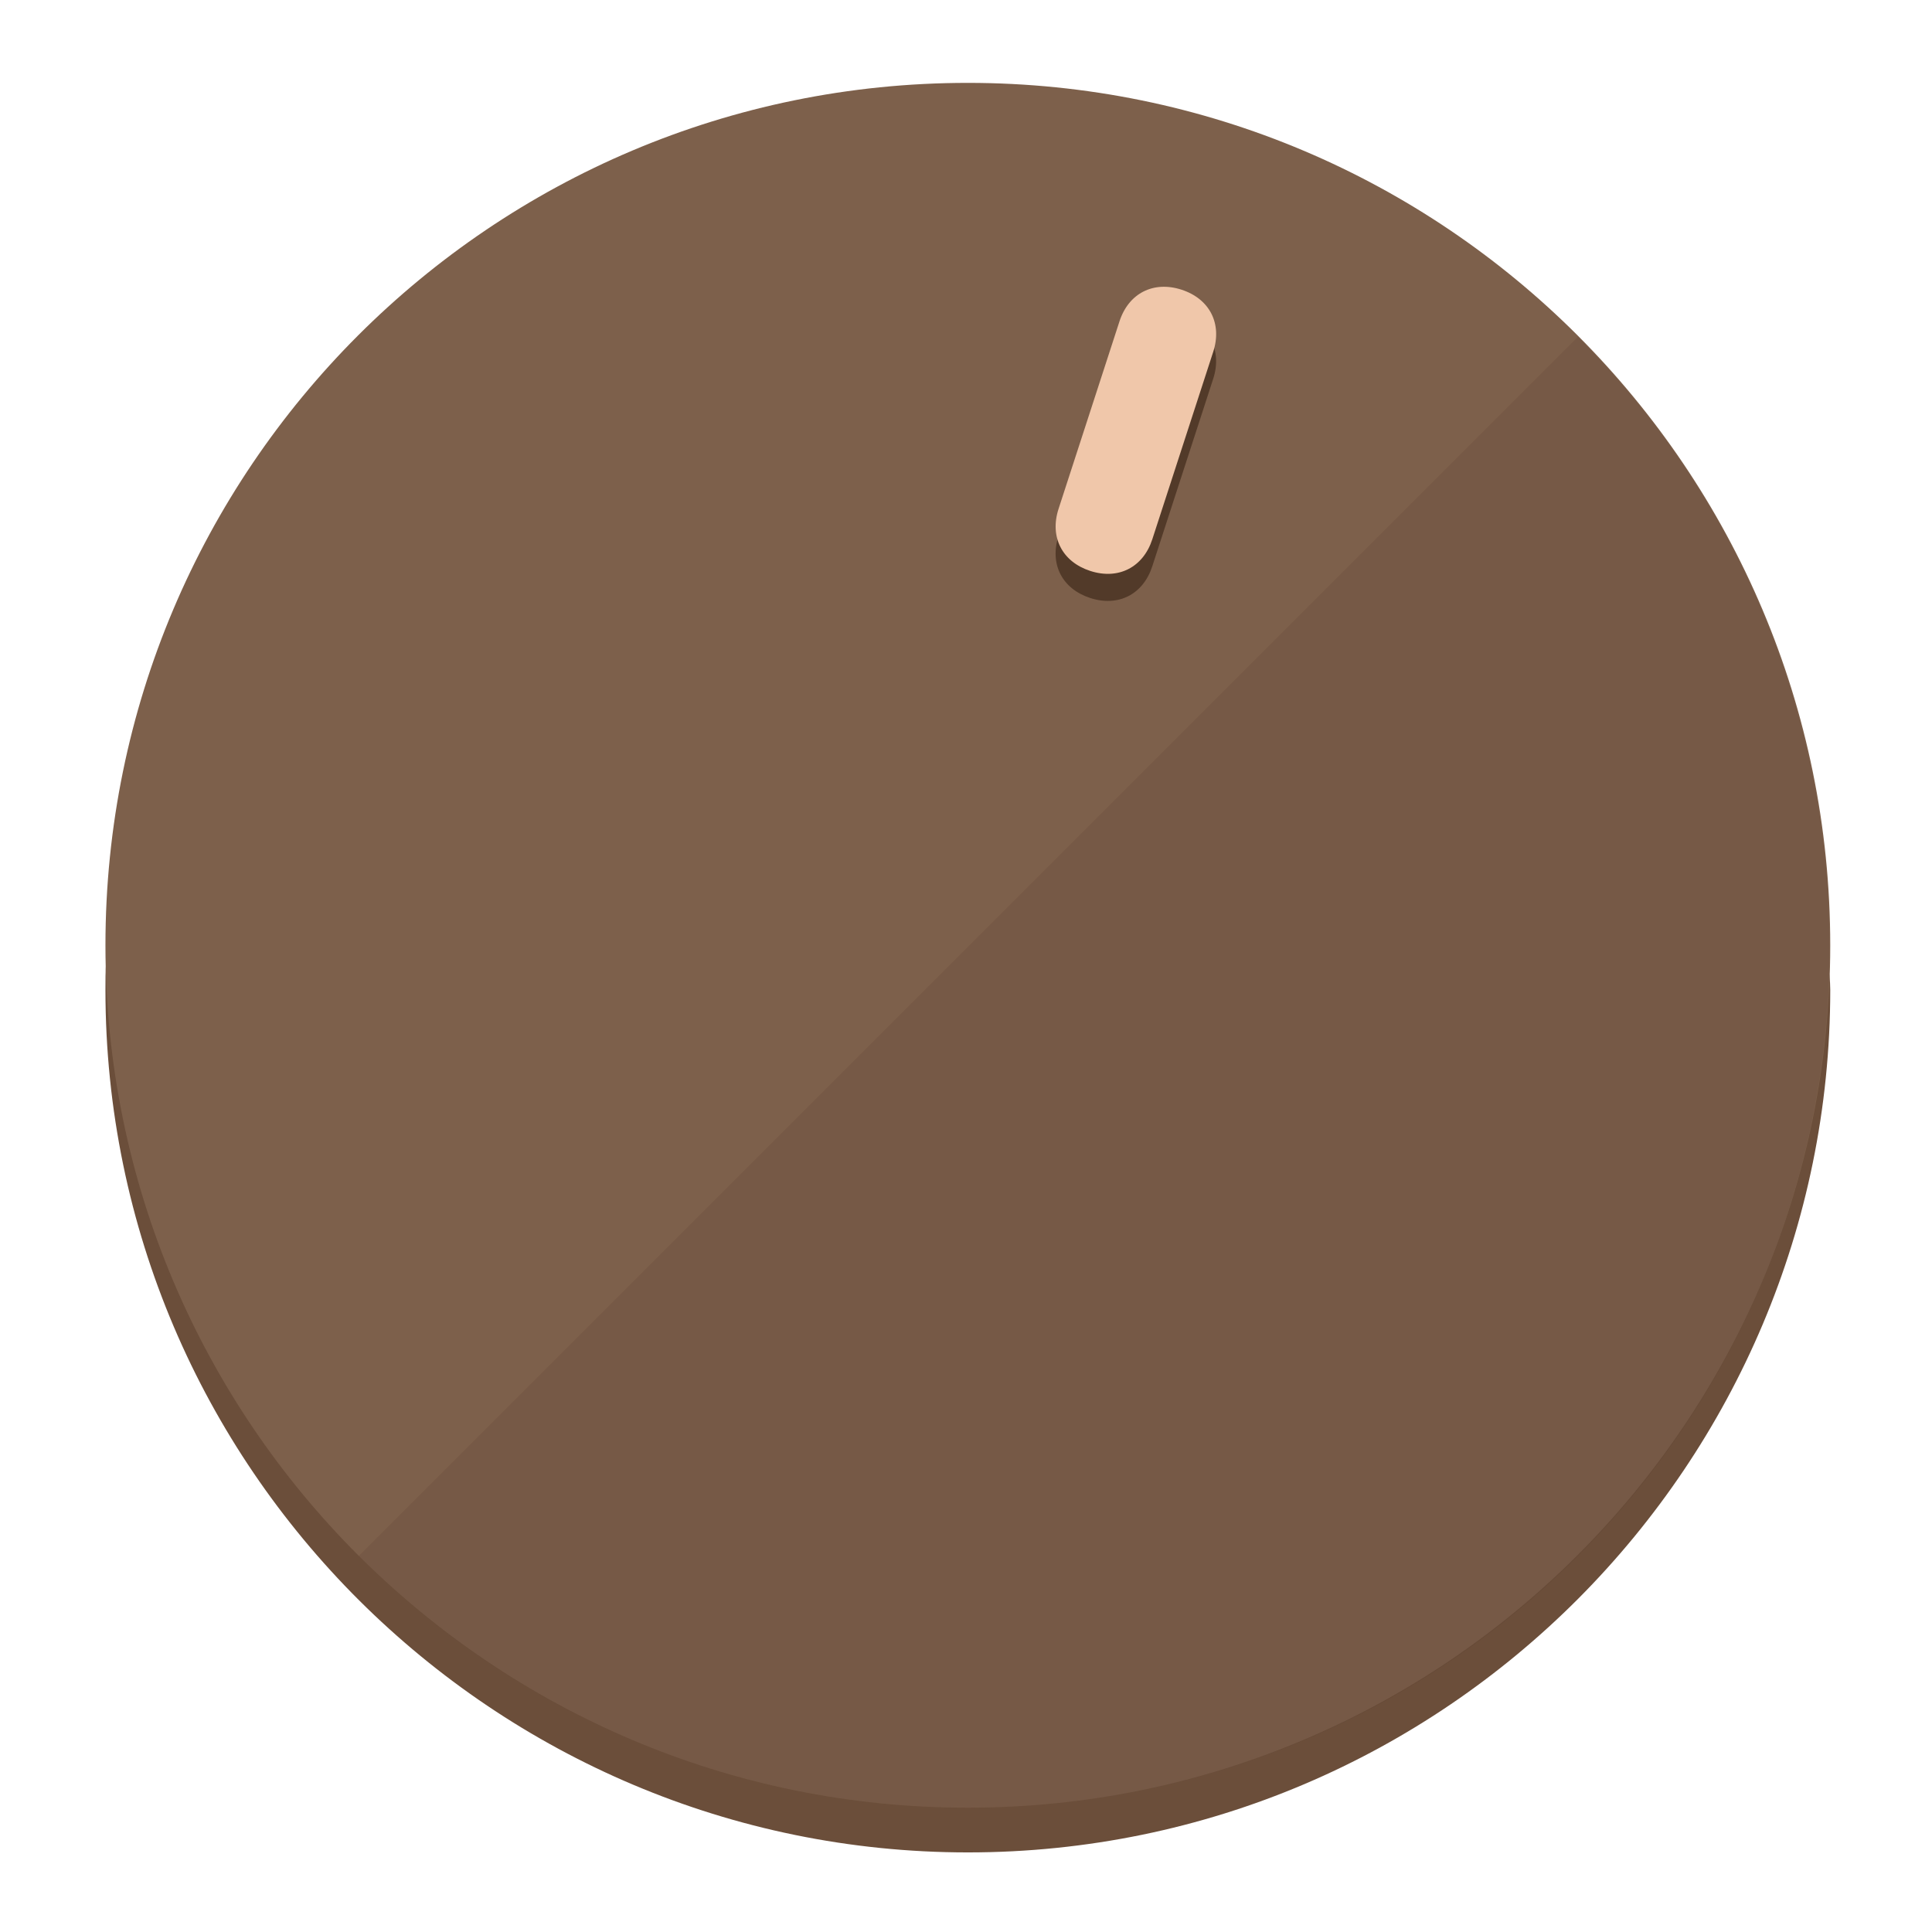
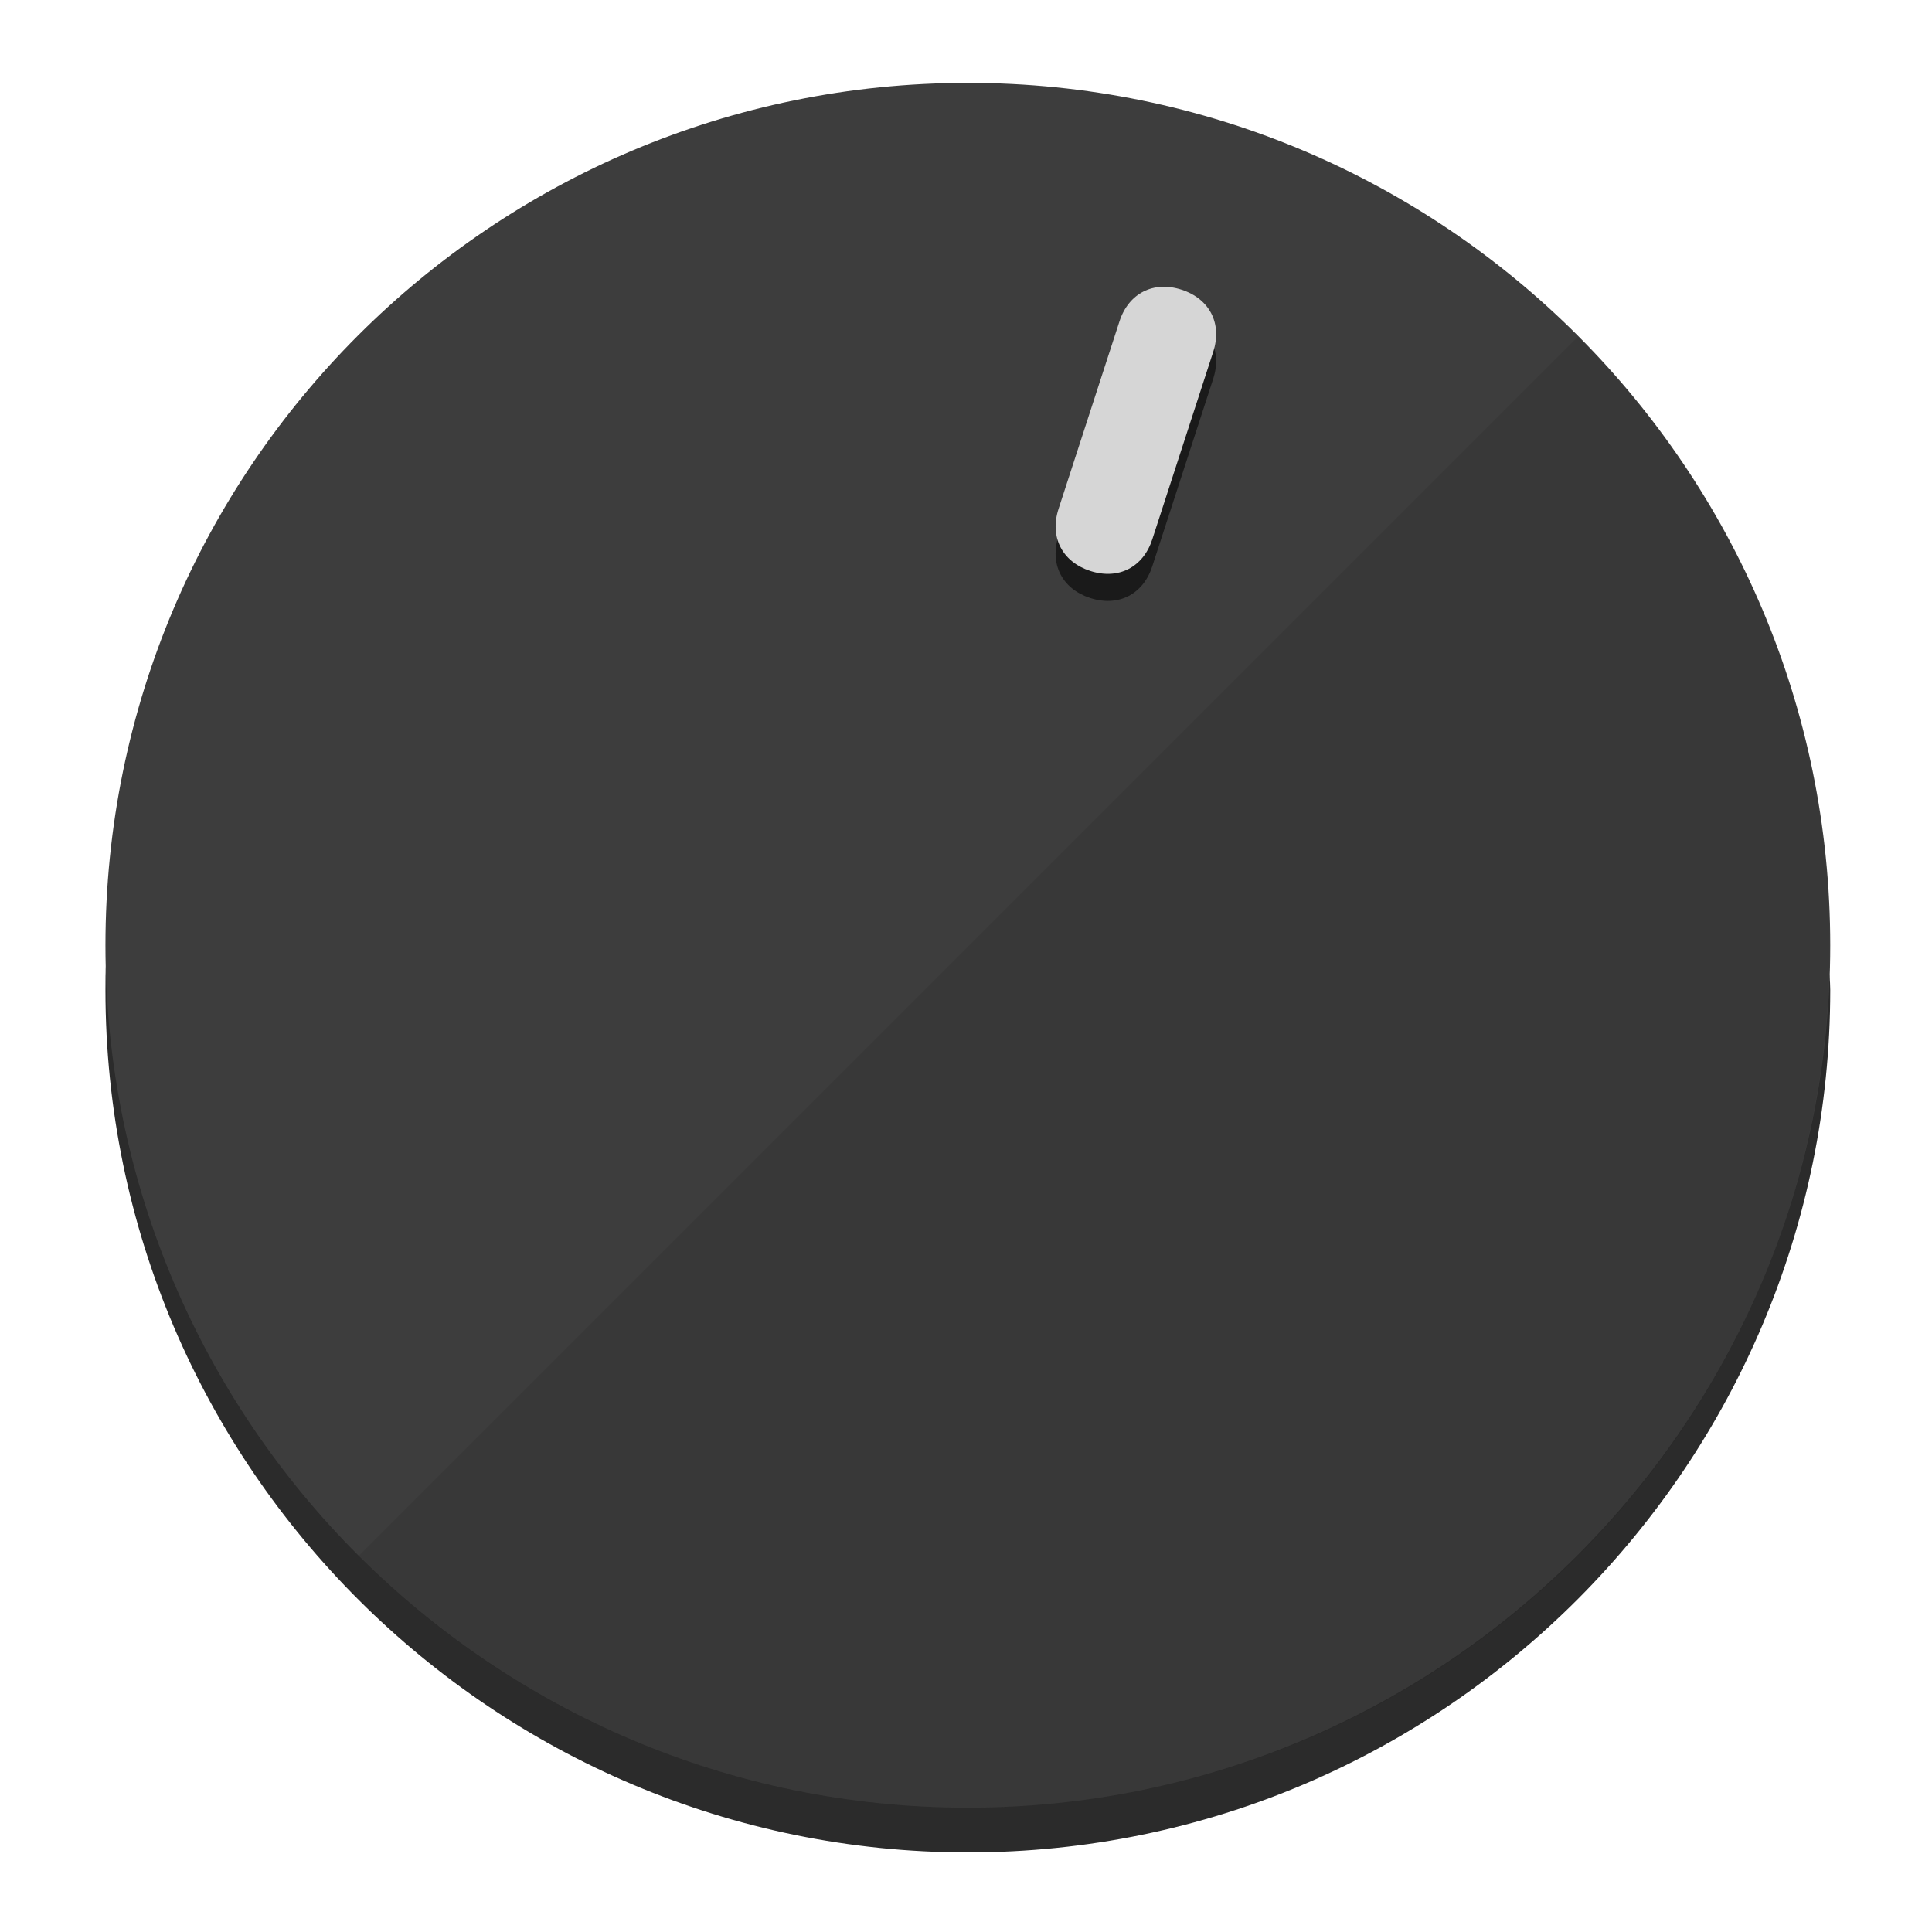
<svg xmlns="http://www.w3.org/2000/svg" height="120px" width="120px" version="1.1" id="Layer_1" viewBox="0 0 496.8 496.8" xml:space="preserve">
  <defs id="defs23" />
  <g id="g3158">
-     <path style="display:inline;fill:#6B4E3A;fill-opacity:1;stroke-width:1.584" d="m 248.875,445.92 c 116.582,0 212.89,-91.238 220.493,-205.286 0,5.069 1.267,8.87 1.267,13.939 0,121.651 -98.842,221.76 -221.76,221.76 -121.651,0 -221.76,-98.842 -221.76,-221.76 0,-5.069 0,-8.87 1.267,-13.939 7.603,114.048 103.91,205.286 220.493,205.286 z" id="path8" />
-     <circle style="display:inline;fill:#7D604B;fill-opacity:1;stroke-width:1.584" cx="248.875" cy="243.071" r="221.76" id="circle12" />
-     <path style="display:inline;fill:#523A29;fill-opacity:0.154;stroke-width:1.587" d="m 405.744,86.606 c 86.308,86.308 86.308,227.193 0,313.5 -86.308,86.308 -227.193,86.308 -313.5,0" id="path14" />
+     <path style="display:inline;fill:#2B2B2B;fill-opacity:1;stroke-width:1.584" d="m 248.875,445.92 c 116.582,0 212.89,-91.238 220.493,-205.286 0,5.069 1.267,8.87 1.267,13.939 0,121.651 -98.842,221.76 -221.76,221.76 -121.651,0 -221.76,-98.842 -221.76,-221.76 0,-5.069 0,-8.87 1.267,-13.939 7.603,114.048 103.91,205.286 220.493,205.286 z" id="path8" />
+     <circle style="display:inline;fill:#3D3D3D;fill-opacity:1;stroke-width:1.584" cx="248.875" cy="243.071" r="221.76" id="circle12" />
+     <path style="display:inline;fill:#1A1A1A;fill-opacity:0.154;stroke-width:1.587" d="m 405.744,86.606 c 86.308,86.308 86.308,227.193 0,313.5 -86.308,86.308 -227.193,86.308 -313.5,0" id="path14" />
  </g>
  <g id="g3198">
    <circle style="display:none;fill:#000000;fill-opacity:0;stroke-width:1.584" cx="311.577" cy="154.88" r="221.76" id="circle12-3" transform="rotate(18)" />
-     <path style="display:inline;fill:#523A29;fill-opacity:1;stroke-width:1.584" d="m 296.298,145.631 c -2.35,7.231 -8.737,10.485 -15.968,8.136 v 0 c -7.231,-2.35 -10.485,-8.737 -8.136,-15.968 l 15.663,-48.207 c 2.35,-7.231 8.737,-10.485 15.968,-8.136 v 0 c 7.231,2.349 10.485,8.737 8.136,15.968 z" id="path3789" />
-     <path style="display:inline;fill:#F0C7AA;stroke-width:1.584" d="m 296.308,138.672 c -2.35,7.231 -8.737,10.485 -15.968,8.136 v 0 c -7.231,-2.349 -10.485,-8.737 -8.136,-15.968 l 15.663,-48.207 c 2.35,-7.231 8.737,-10.485 15.968,-8.136 v 0 c 7.231,2.35 10.485,8.737 8.136,15.968 z" id="path915" />
+     <path style="display:inline;fill:#1A1A1A;fill-opacity:1;stroke-width:1.584" d="m 296.298,145.631 c -2.35,7.231 -8.737,10.485 -15.968,8.136 v 0 c -7.231,-2.35 -10.485,-8.737 -8.136,-15.968 l 15.663,-48.207 c 2.35,-7.231 8.737,-10.485 15.968,-8.136 v 0 c 7.231,2.349 10.485,8.737 8.136,15.968 z" id="path3789" />
+     <path style="display:inline;fill:#D6D6D6;stroke-width:1.584" d="m 296.308,138.672 c -2.35,7.231 -8.737,10.485 -15.968,8.136 v 0 c -7.231,-2.349 -10.485,-8.737 -8.136,-15.968 l 15.663,-48.207 c 2.35,-7.231 8.737,-10.485 15.968,-8.136 v 0 c 7.231,2.35 10.485,8.737 8.136,15.968 z" id="path915" />
  </g>
</svg>
